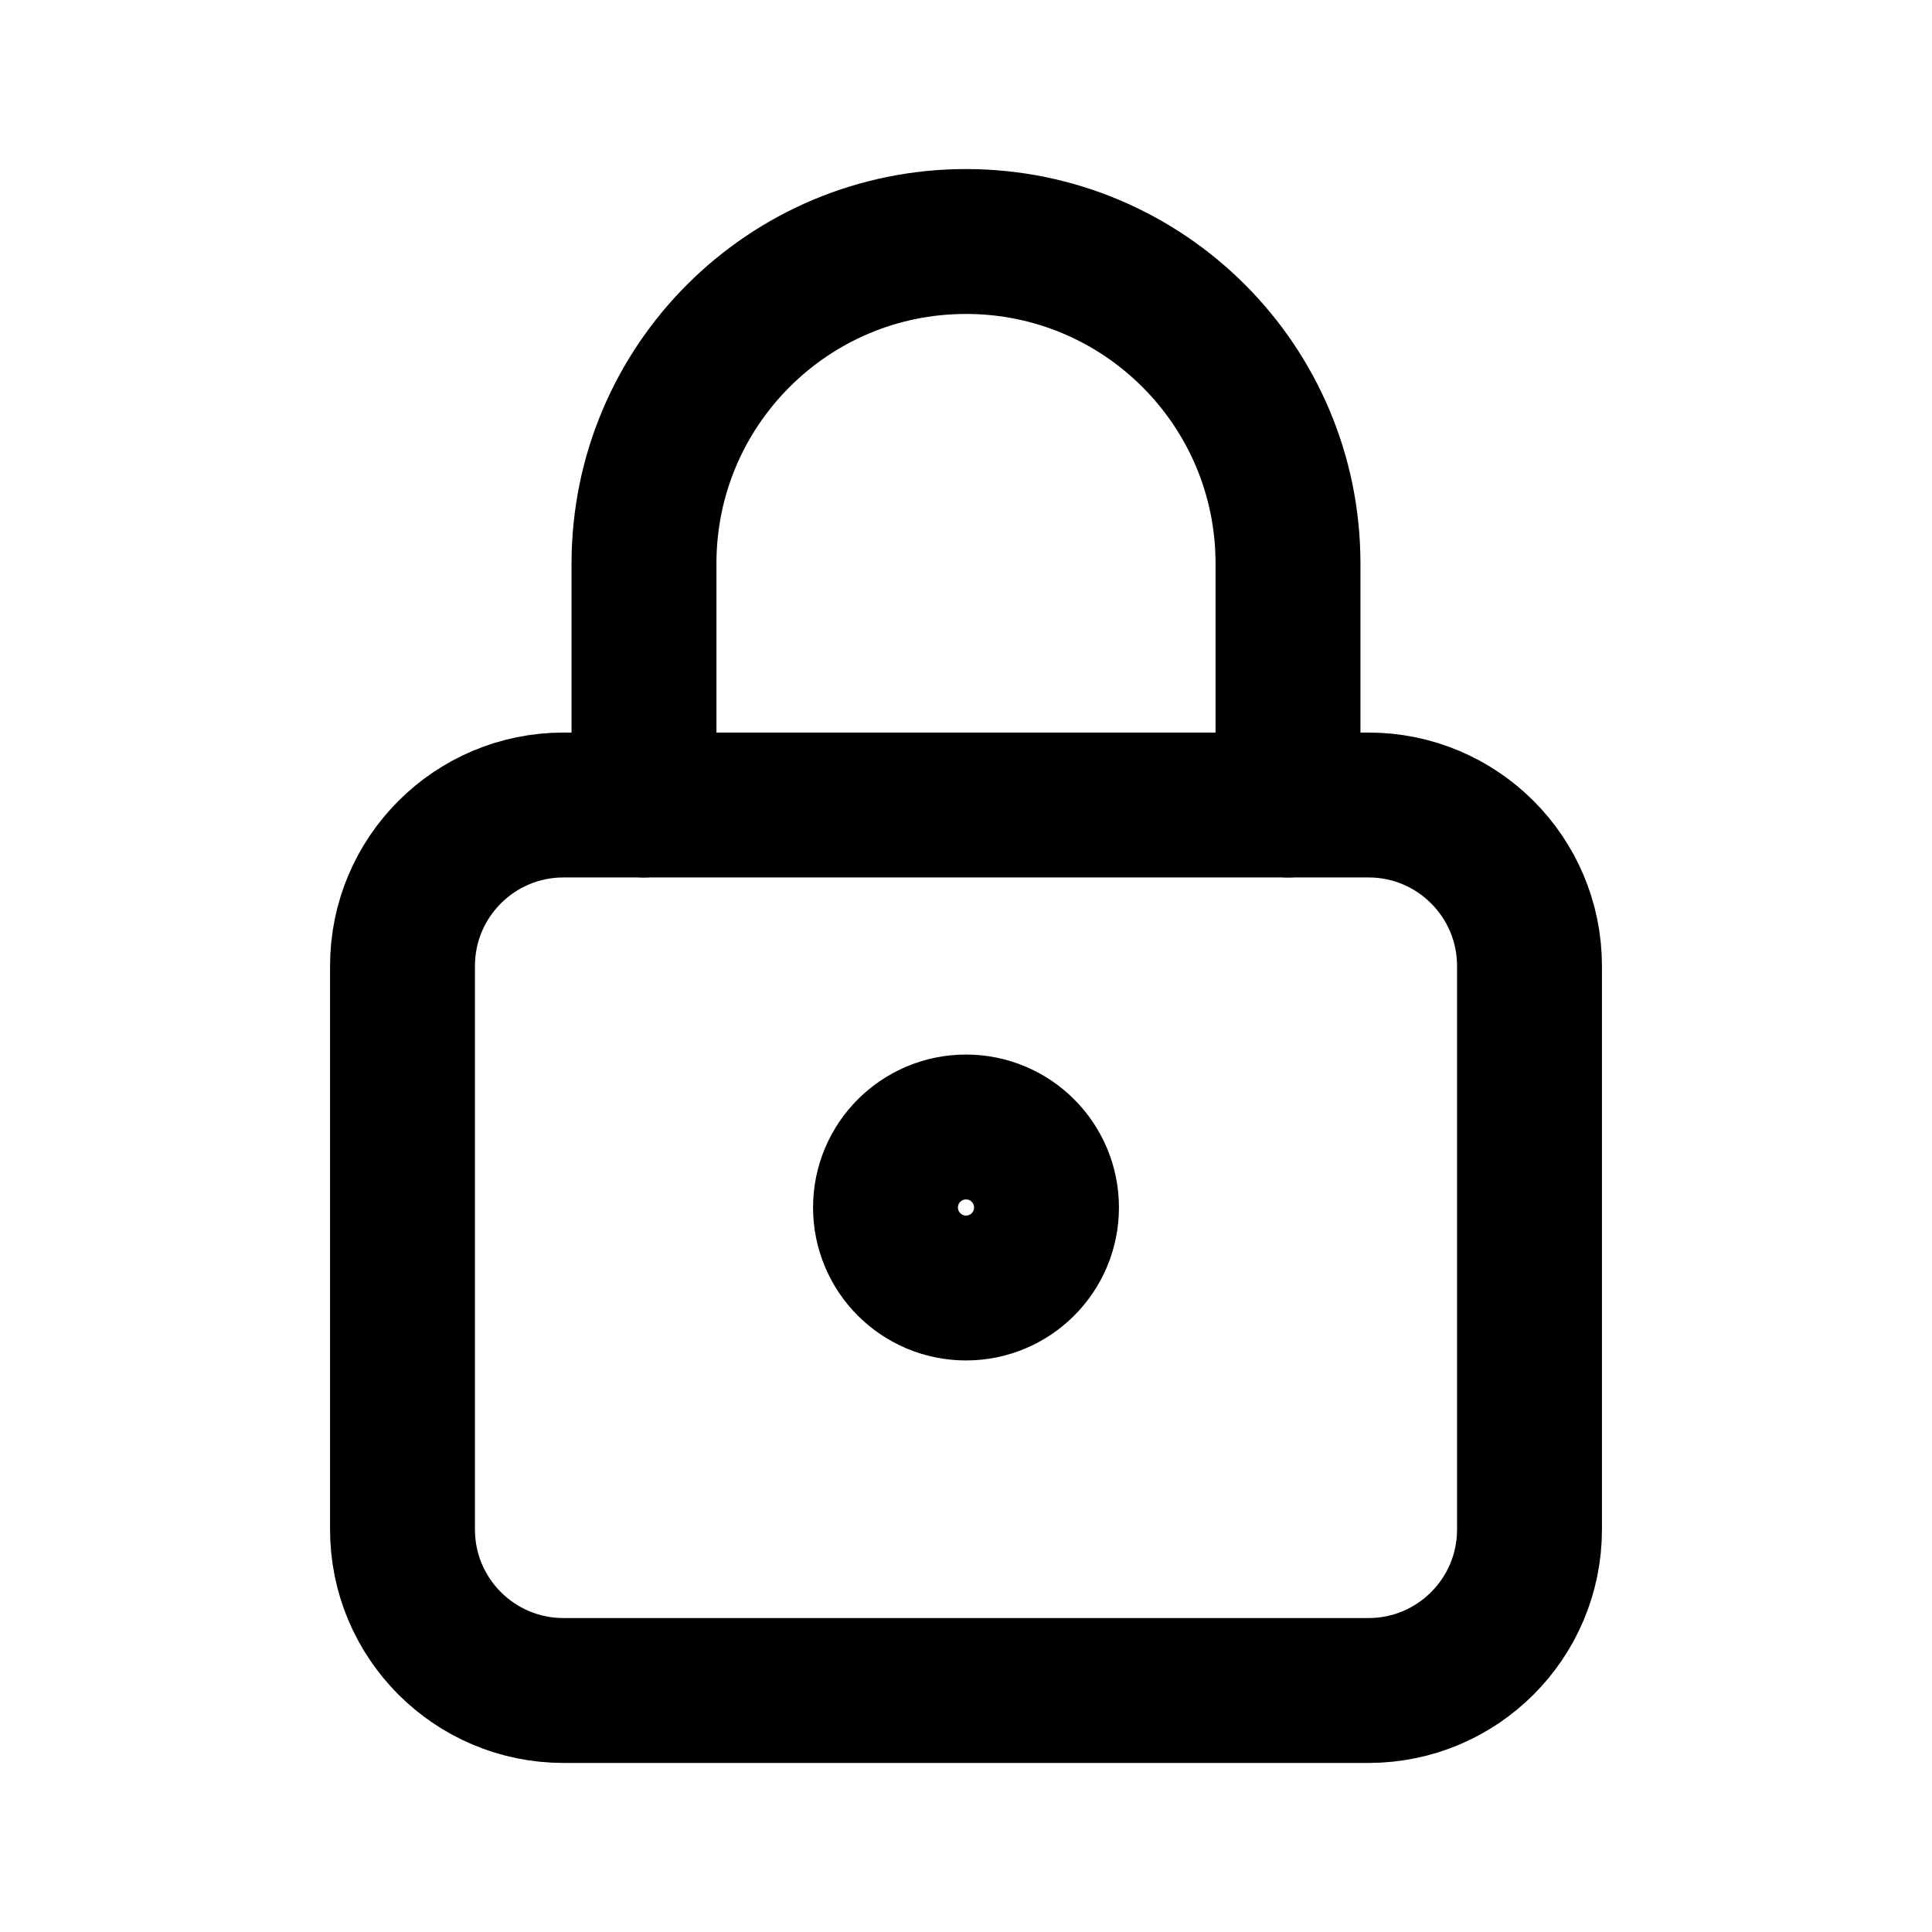
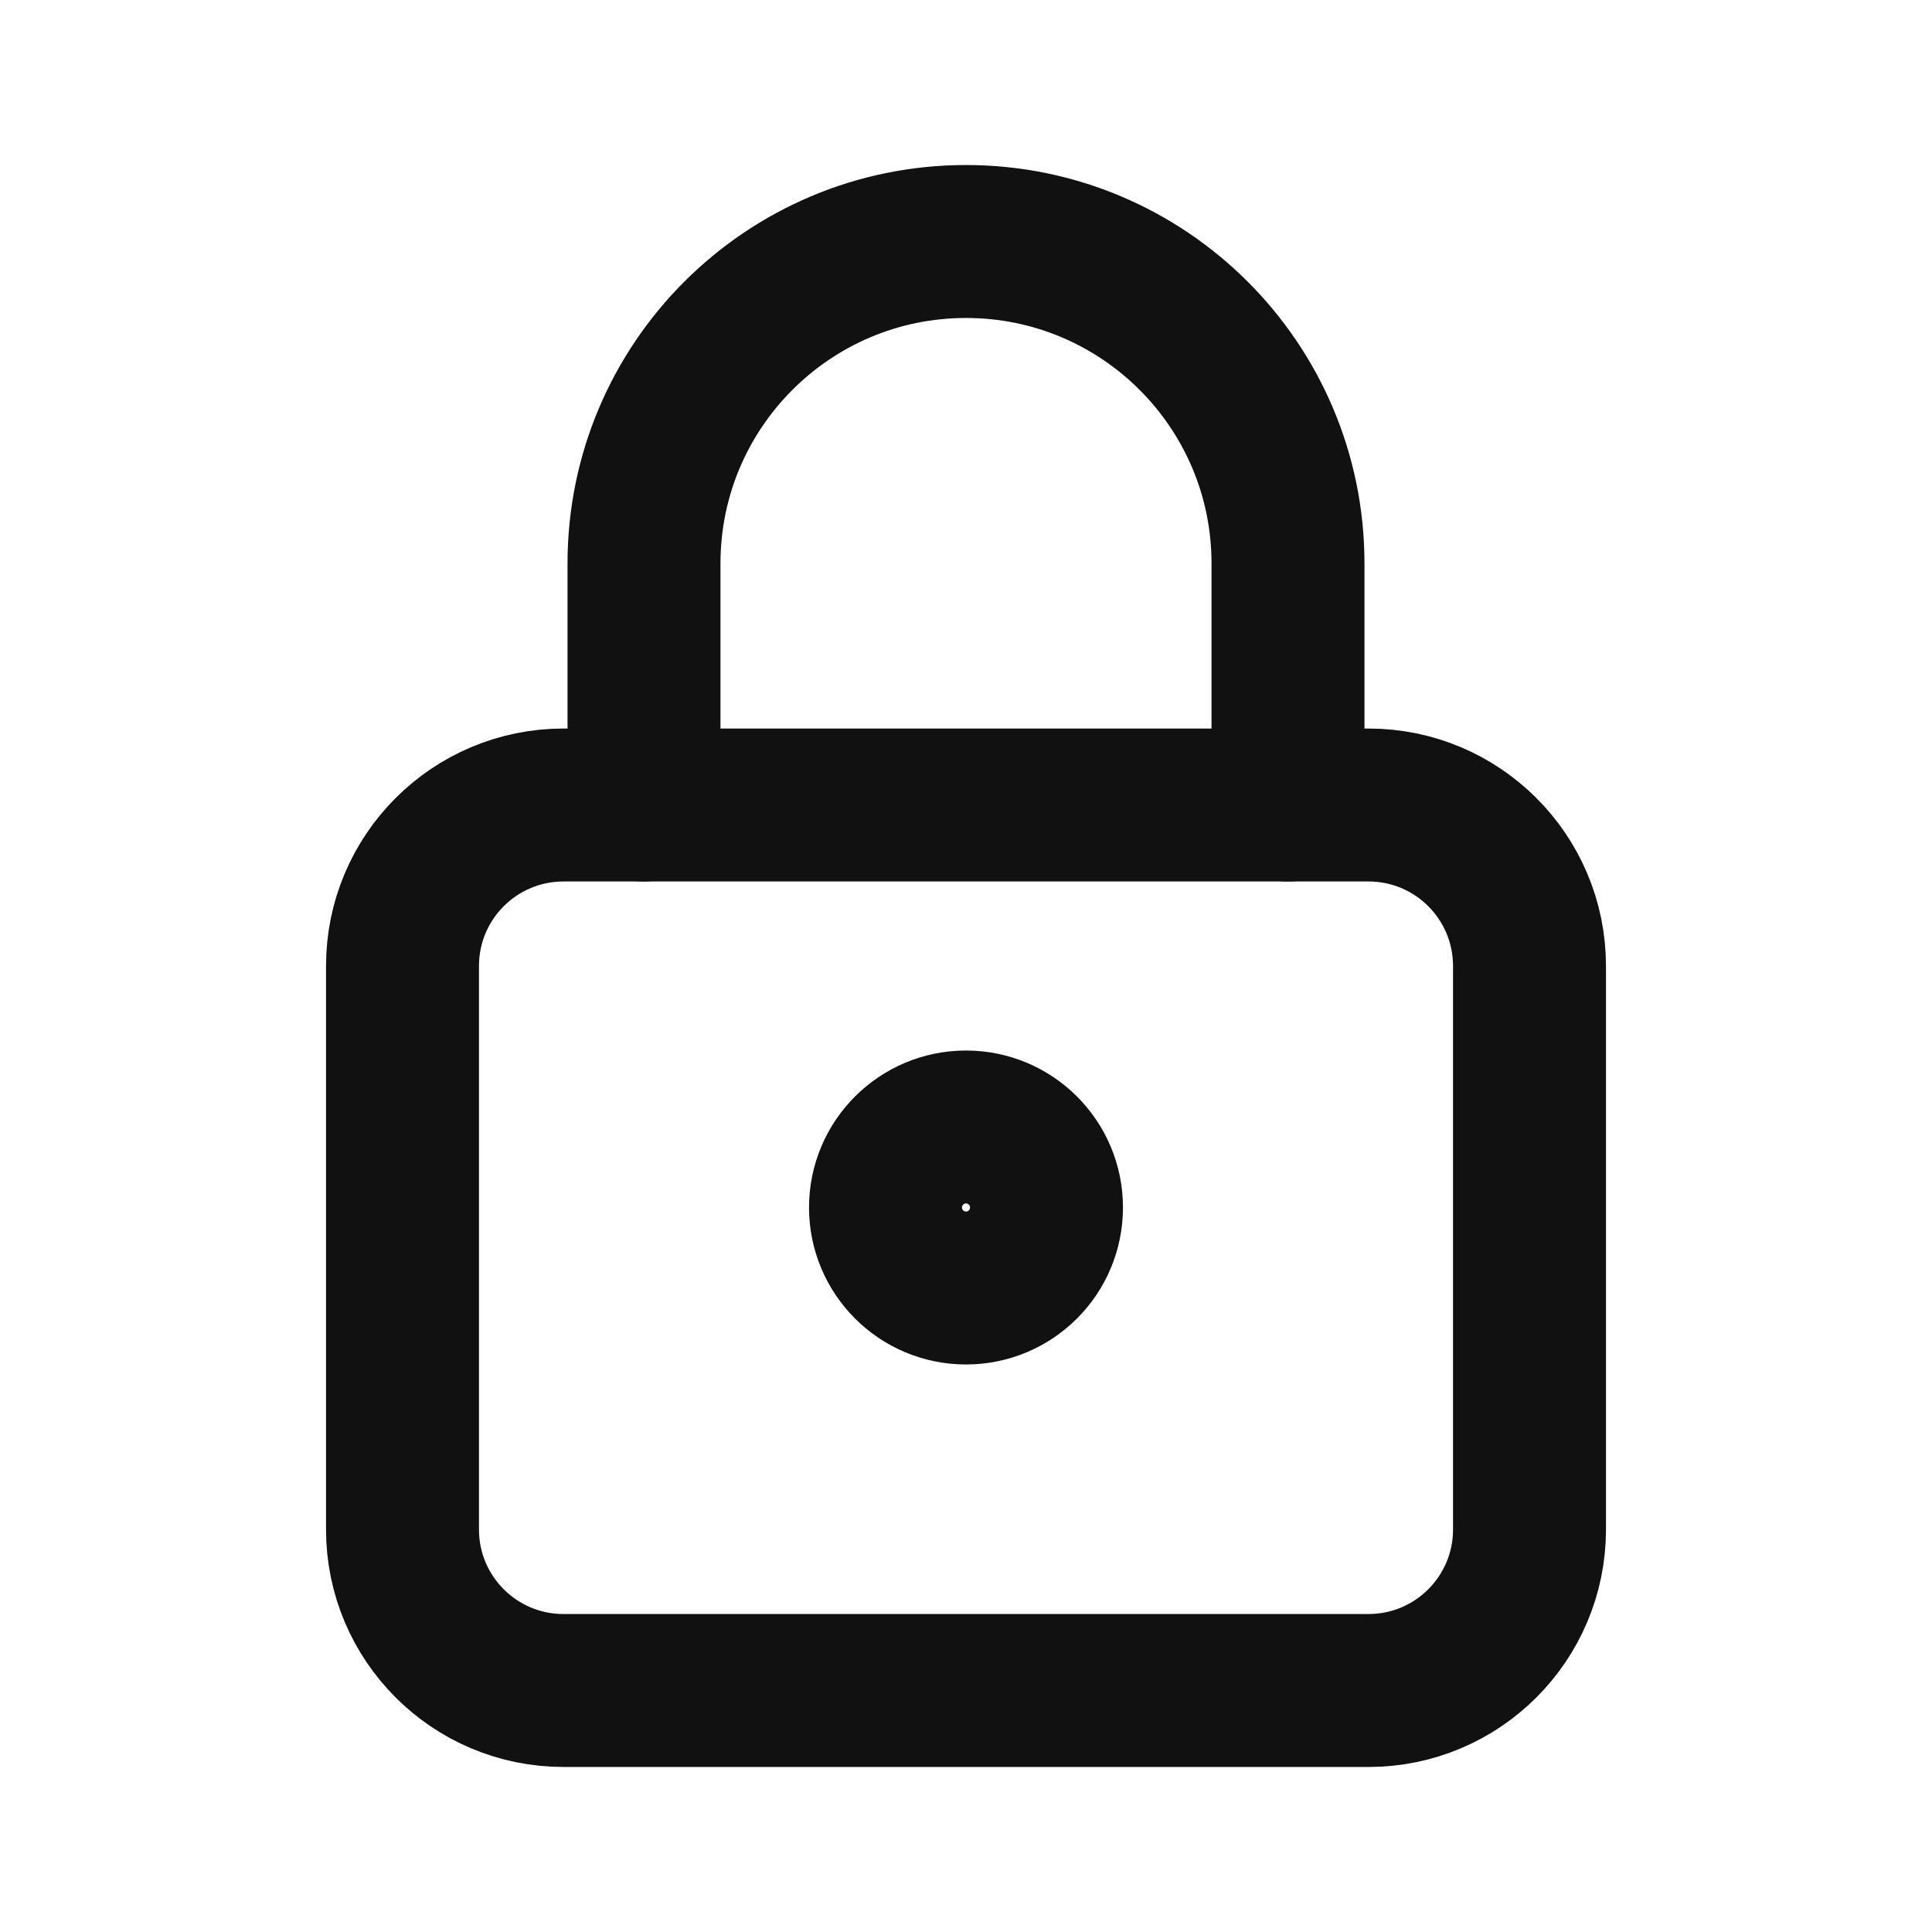
- <svg xmlns="http://www.w3.org/2000/svg" width="24" height="24" viewBox="0 0 24 24" fill="none" stroke="#000" stroke-width="1.8" stroke-linecap="round" stroke-linejoin="round">
+ <svg xmlns="http://www.w3.org/2000/svg" width="24" height="24" viewBox="0 0 24 24" fill="none" stroke="#111111" stroke-width="1.9" stroke-linecap="round" stroke-linejoin="round" shape-rendering="geometricPrecision">
  <rect x="5" y="10" width="14" height="11" rx="2" />
  <path d="M8 10V7a4 4 0 1 1 8 0v3" />
  <circle cx="12" cy="15" r="1" />
</svg>
